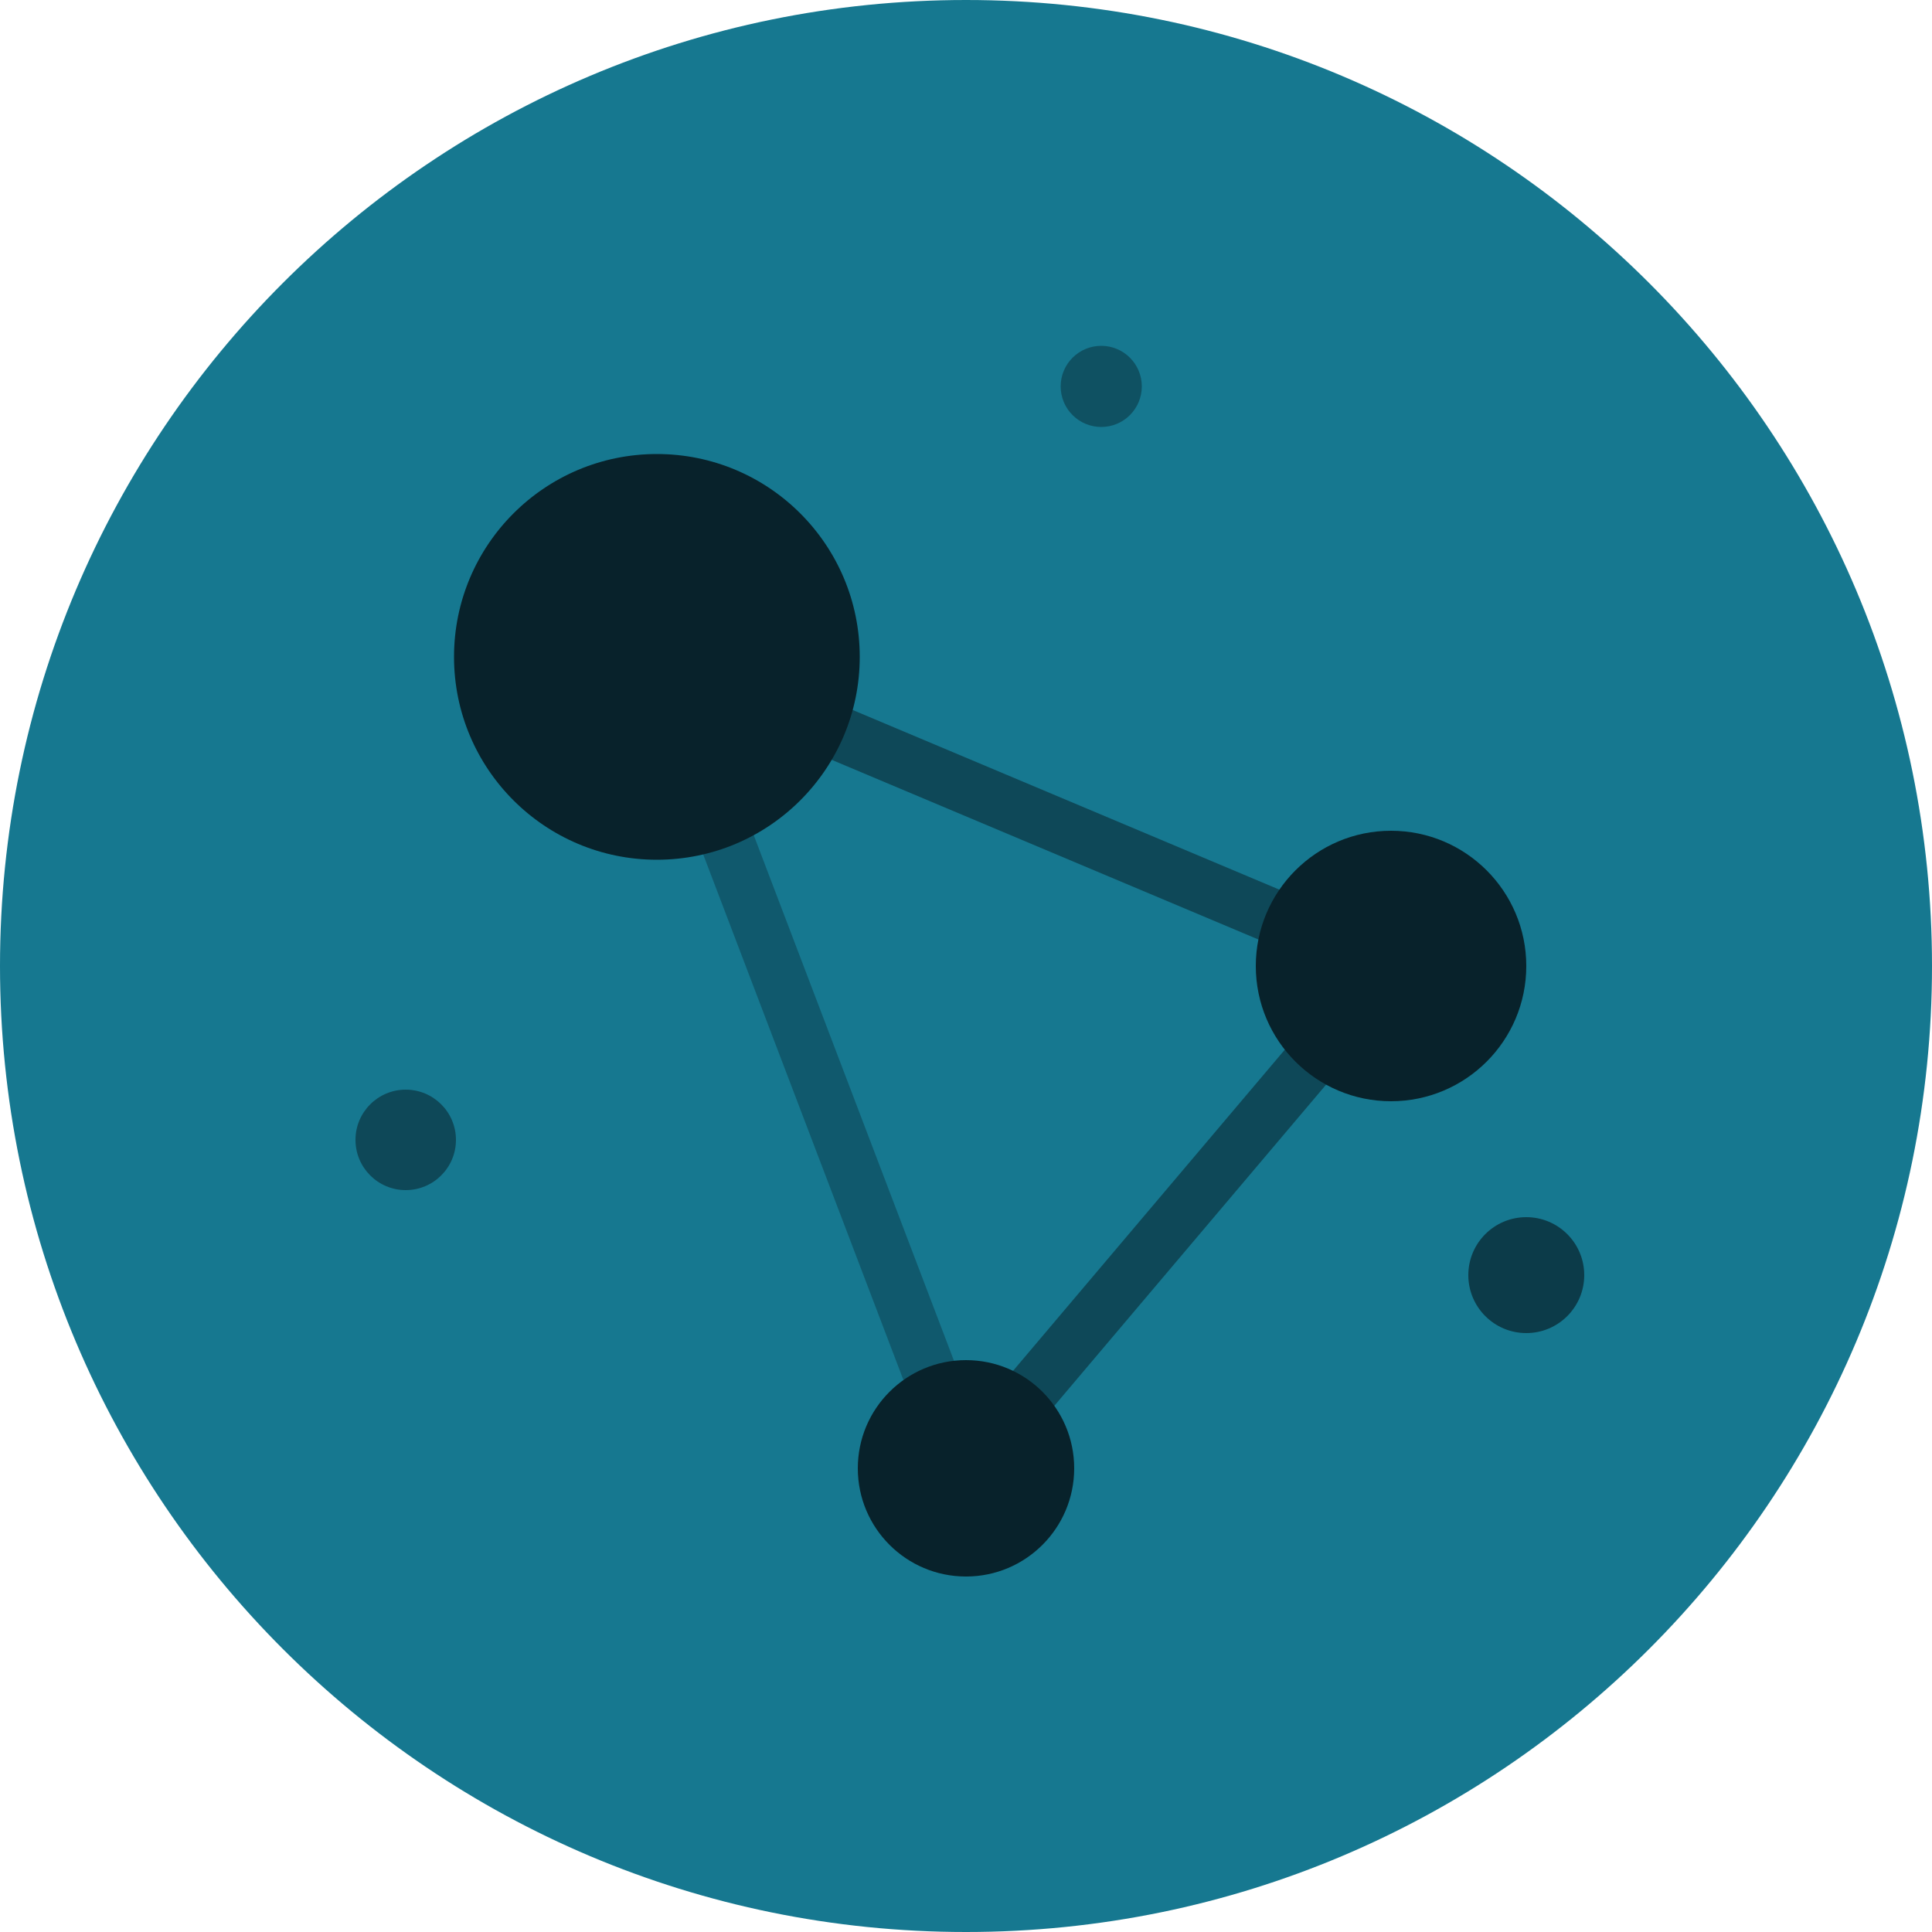
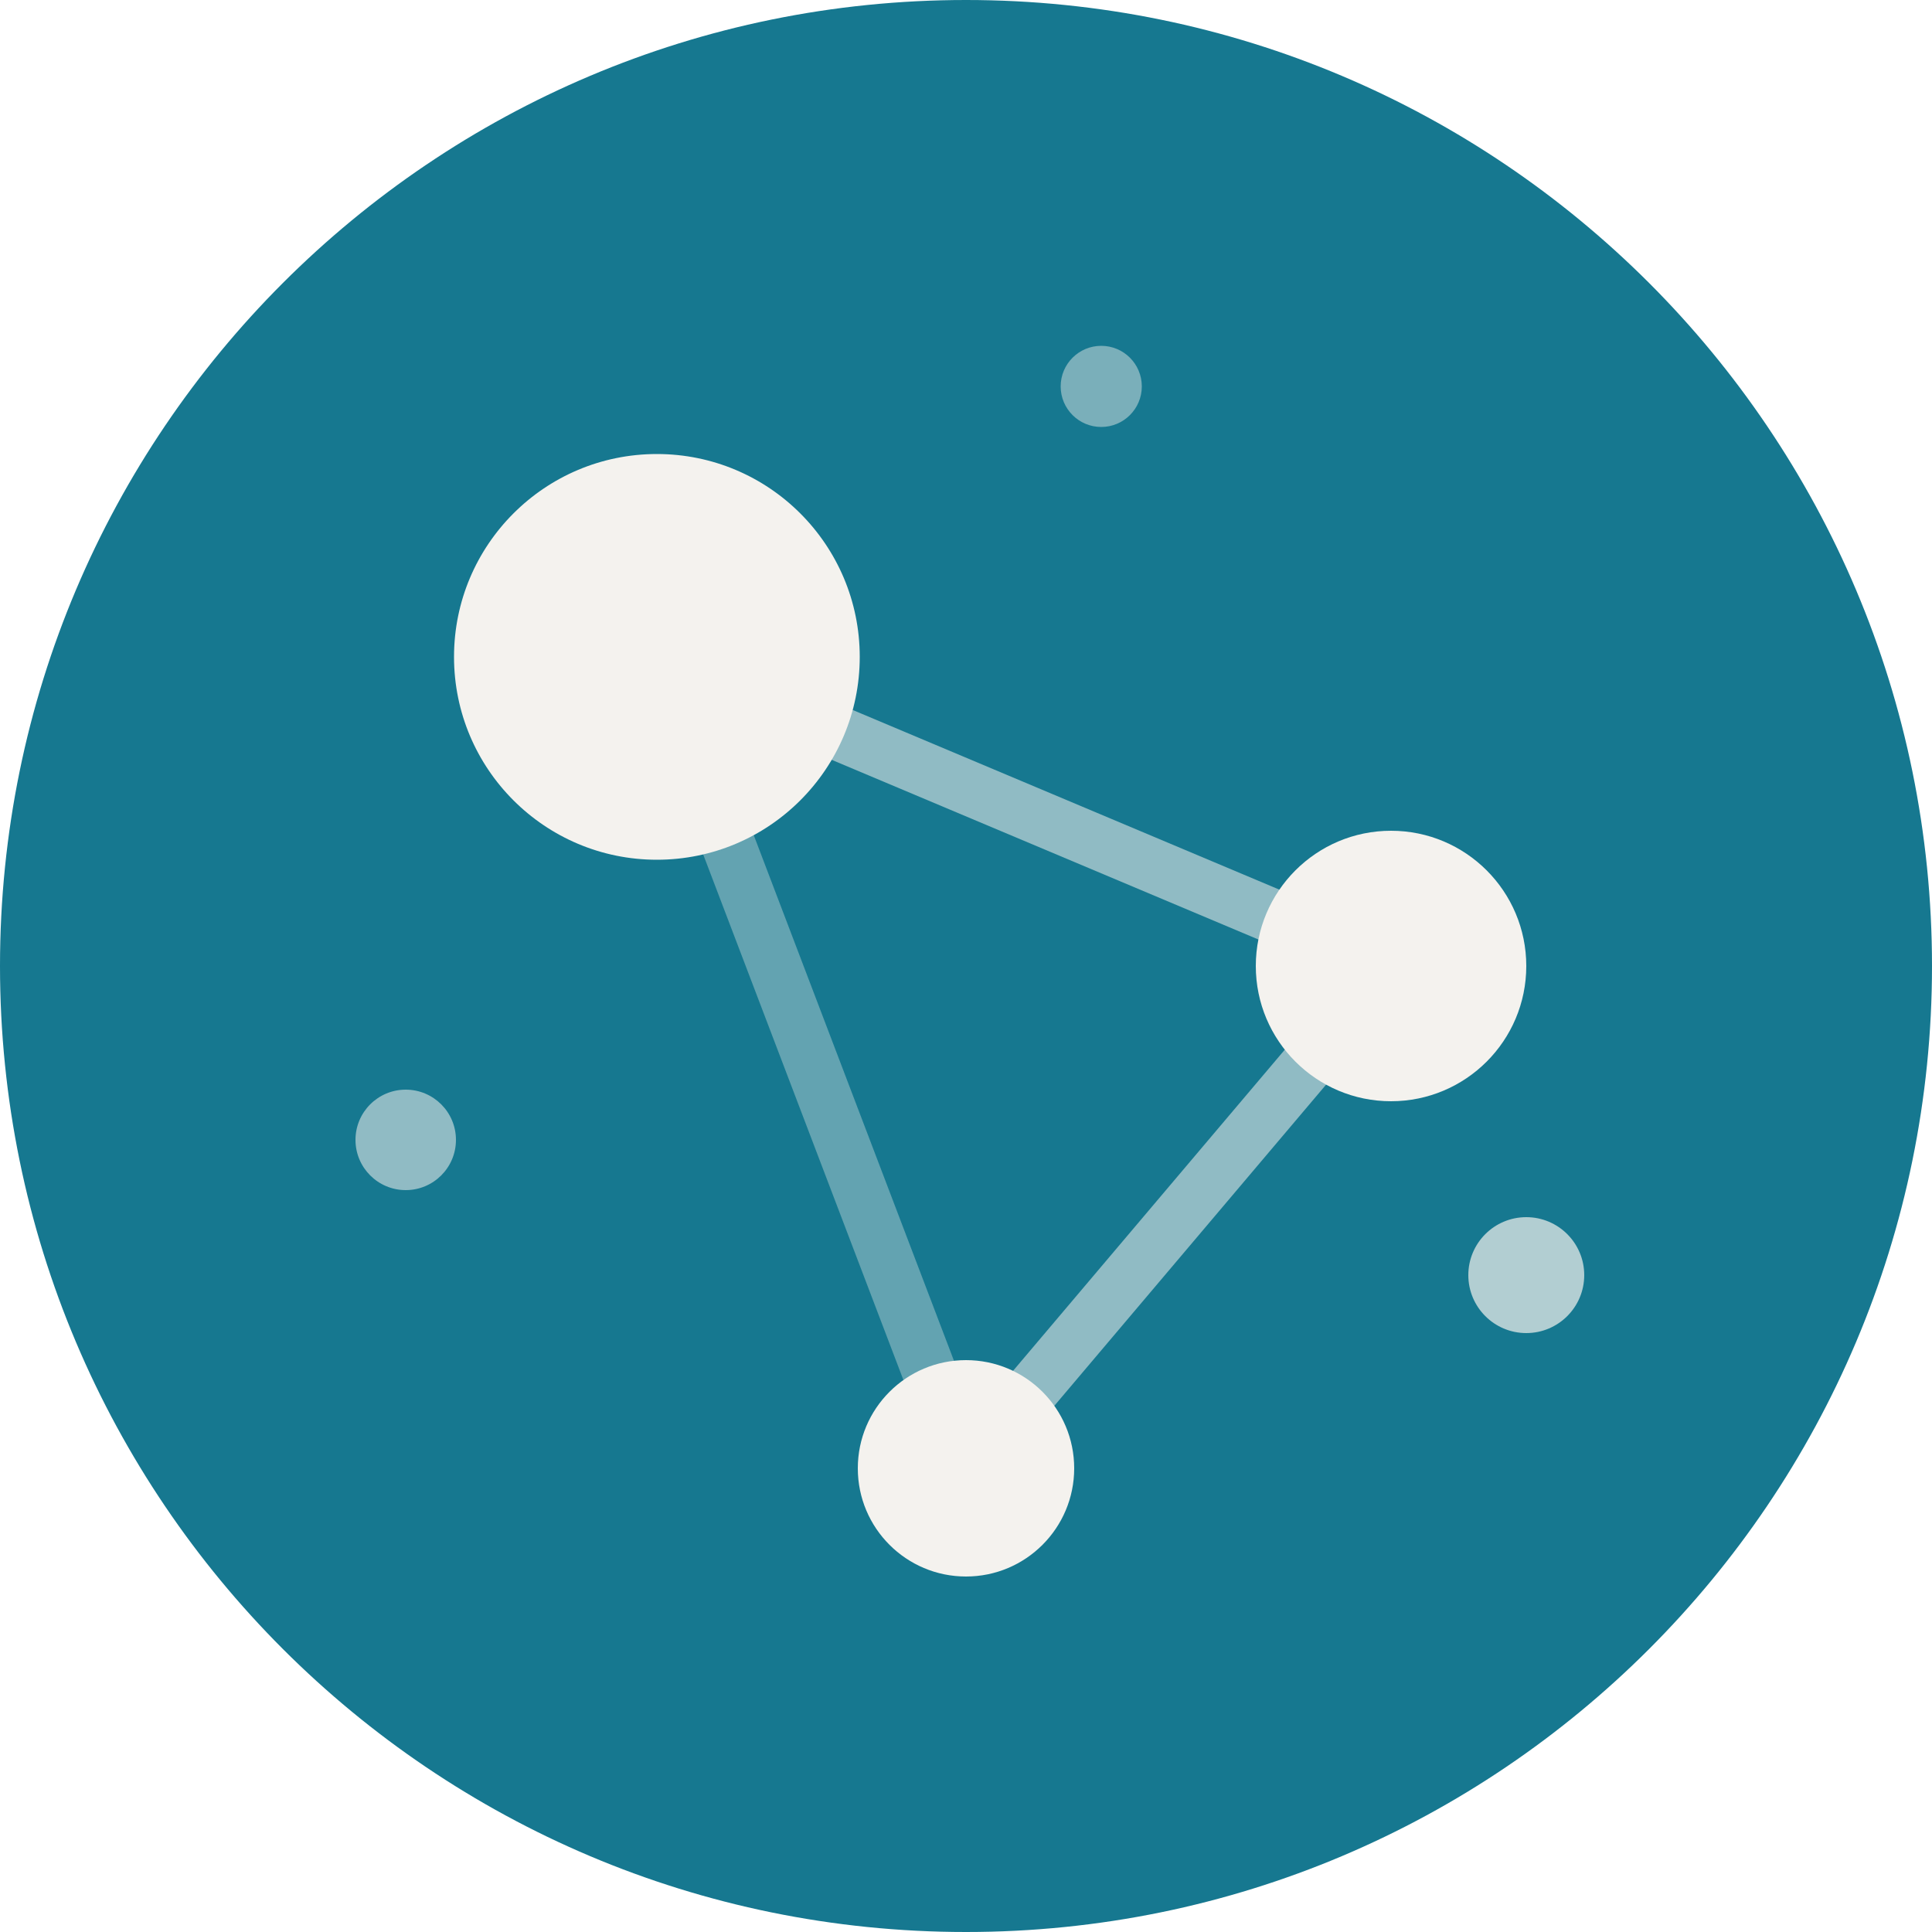
<svg xmlns="http://www.w3.org/2000/svg" viewBox="0 0 100 100" style="fill-rule:evenodd;clip-rule:evenodd;" role="img" aria-labelledby="considus-icon-title">
-   <style>.considus-ink{fill:#08222b}.considus-wire{stroke:#08222b}@media (prefers-color-scheme:dark){.considus-ink{fill:#f4f2ee}.considus-wire{stroke:#f4f2ee}}</style>
+   <style>.considus-ink{fill:#f4f2ee}.considus-wire{stroke:#f4f2ee}</style>
  <circle cx="50" cy="50" r="50" style="fill:#167890;" />
  <path class="considus-wire" d="M34,34L72,50" style="fill:none;fill-rule:nonzero;stroke-opacity:0.55;stroke-width:2.8px;" />
  <path class="considus-wire" d="M72,50L50,76" style="fill:none;fill-rule:nonzero;stroke-opacity:0.55;stroke-width:2.8px;" />
  <path class="considus-wire" d="M34,34L50,76" style="fill:none;fill-rule:nonzero;stroke-opacity:0.35;stroke-width:2.8px;" />
  <circle class="considus-ink" cx="79" cy="66" r="3" style="fill-opacity:0.7;" />
  <circle class="considus-ink" cx="21" cy="59" r="2.6" style="fill-opacity:0.55;" />
  <circle class="considus-ink" cx="57" cy="20" r="2.1" style="fill-opacity:0.45;" />
  <circle class="considus-ink" cx="34" cy="34" r="10.5" />
  <circle class="considus-ink" cx="72" cy="50" r="7" />
  <circle class="considus-ink" cx="50" cy="76" r="5.6" />
</svg>
